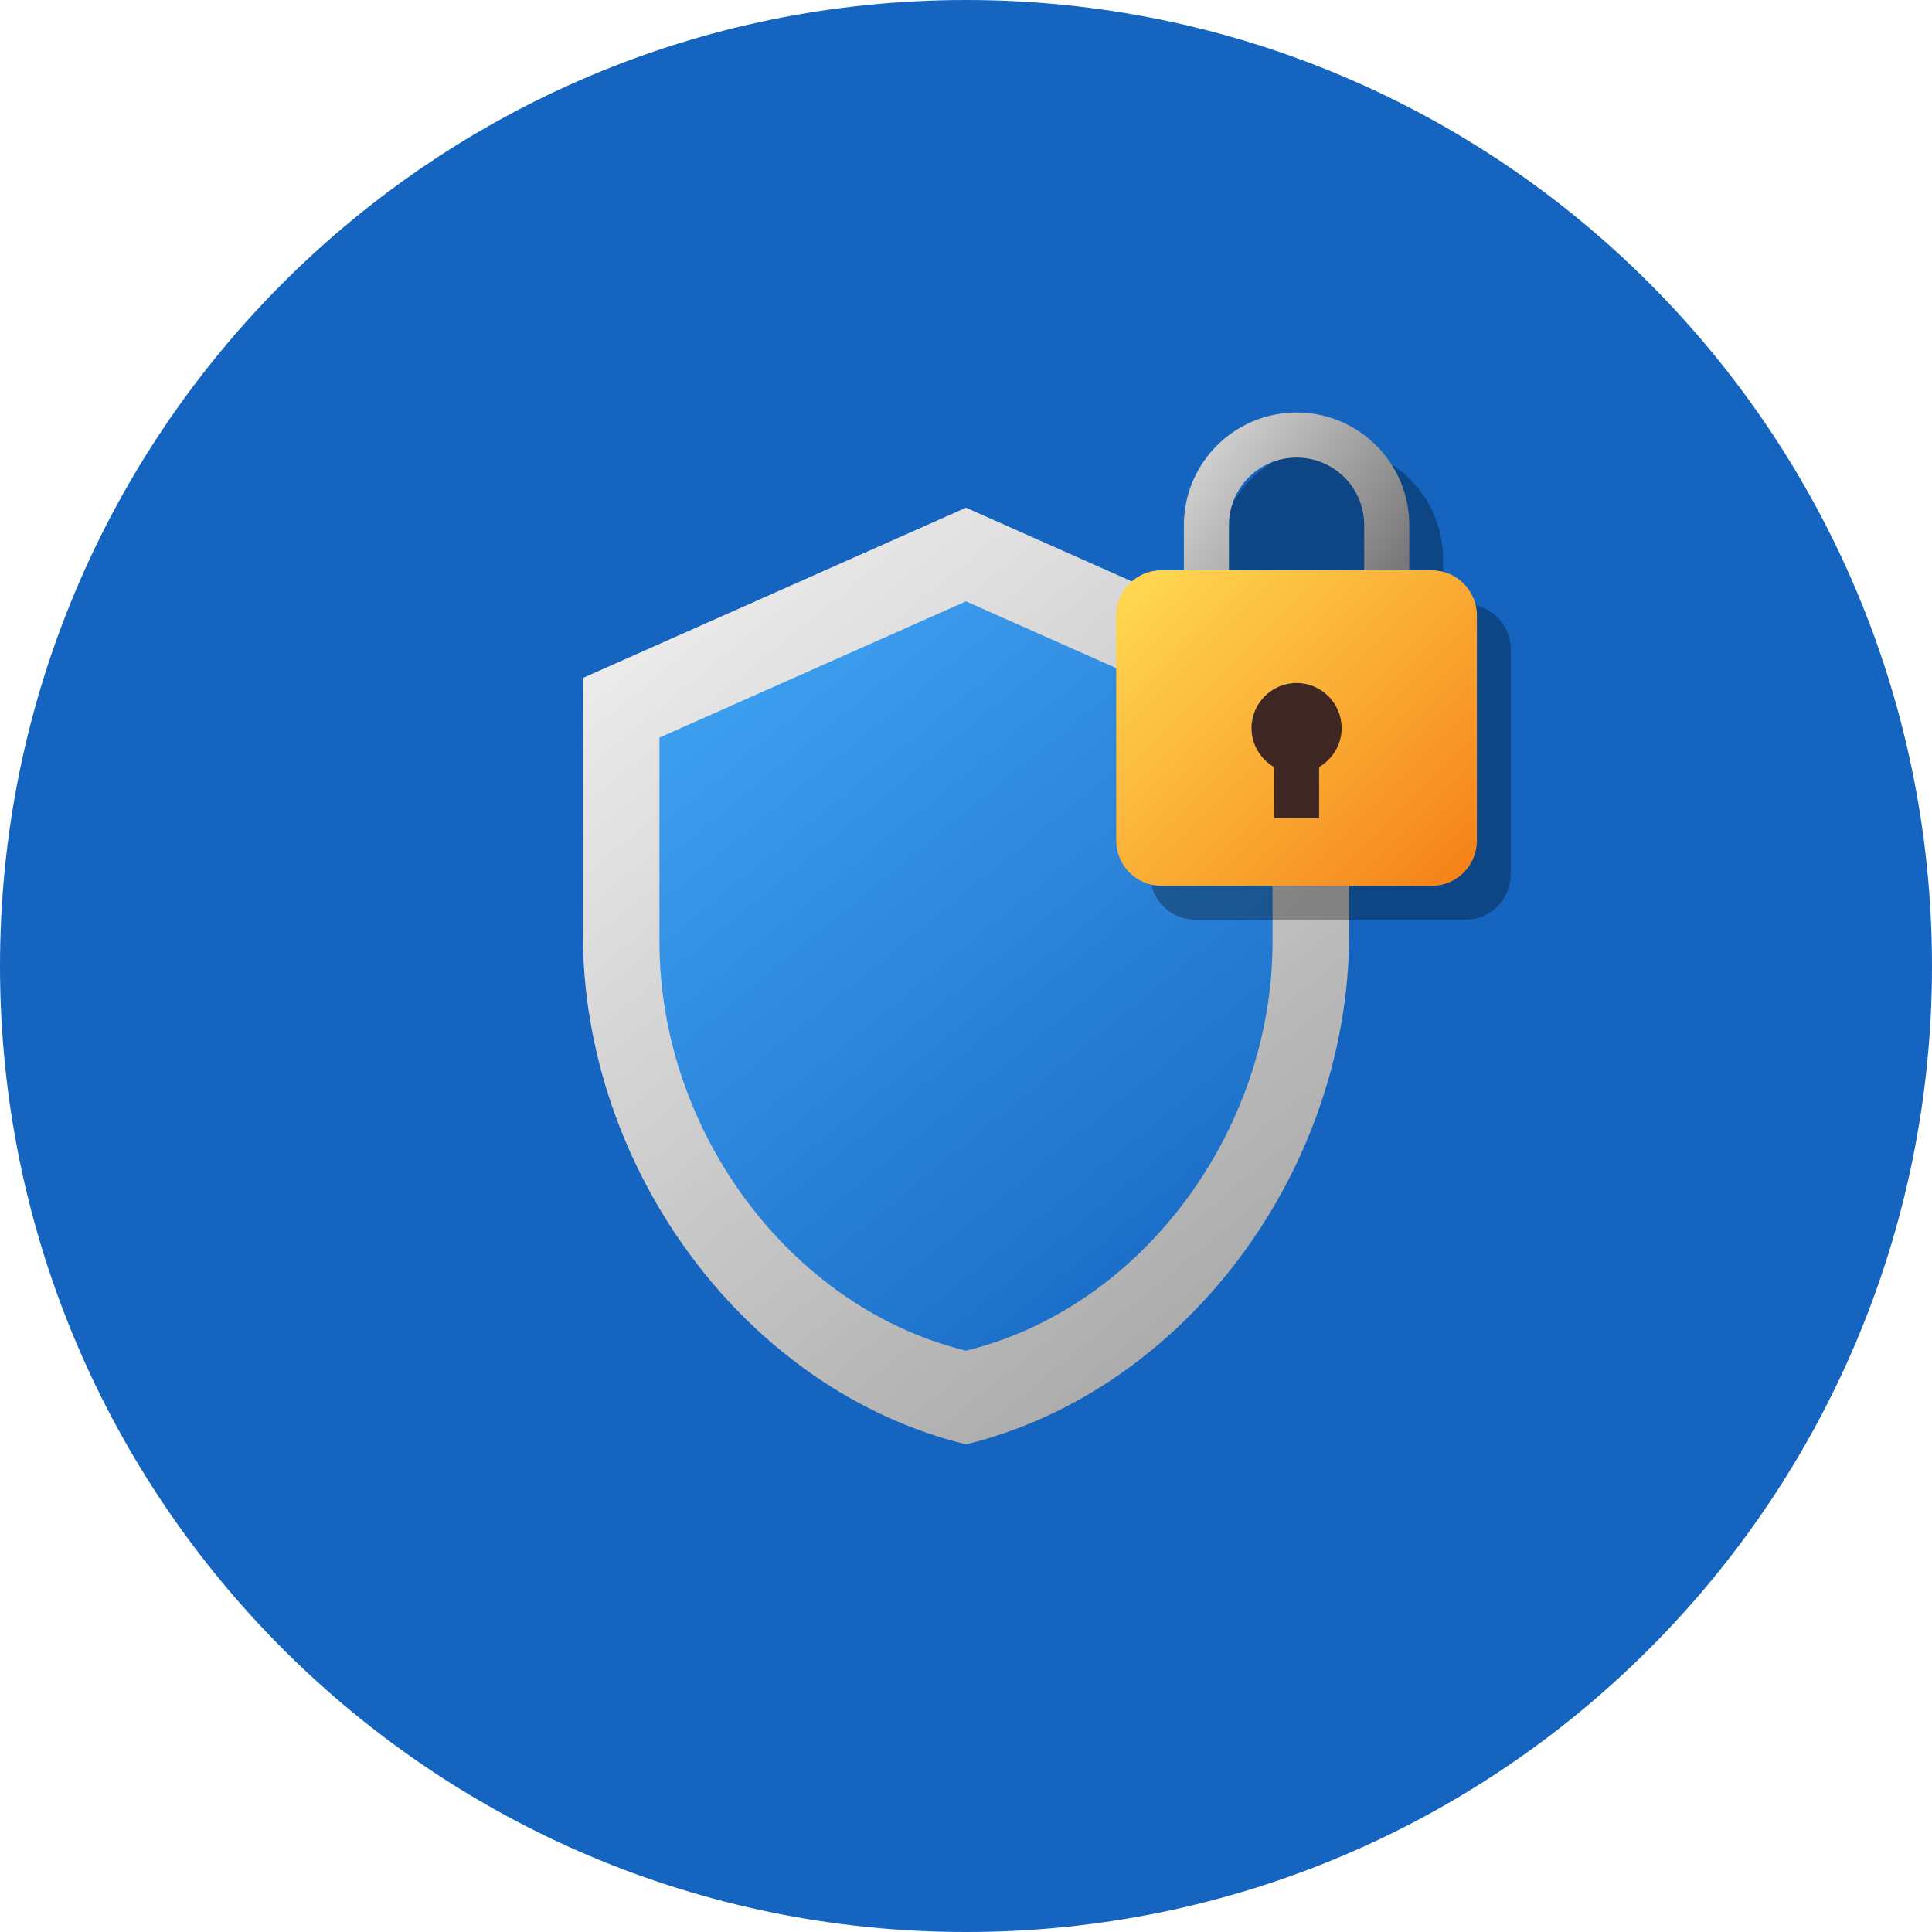
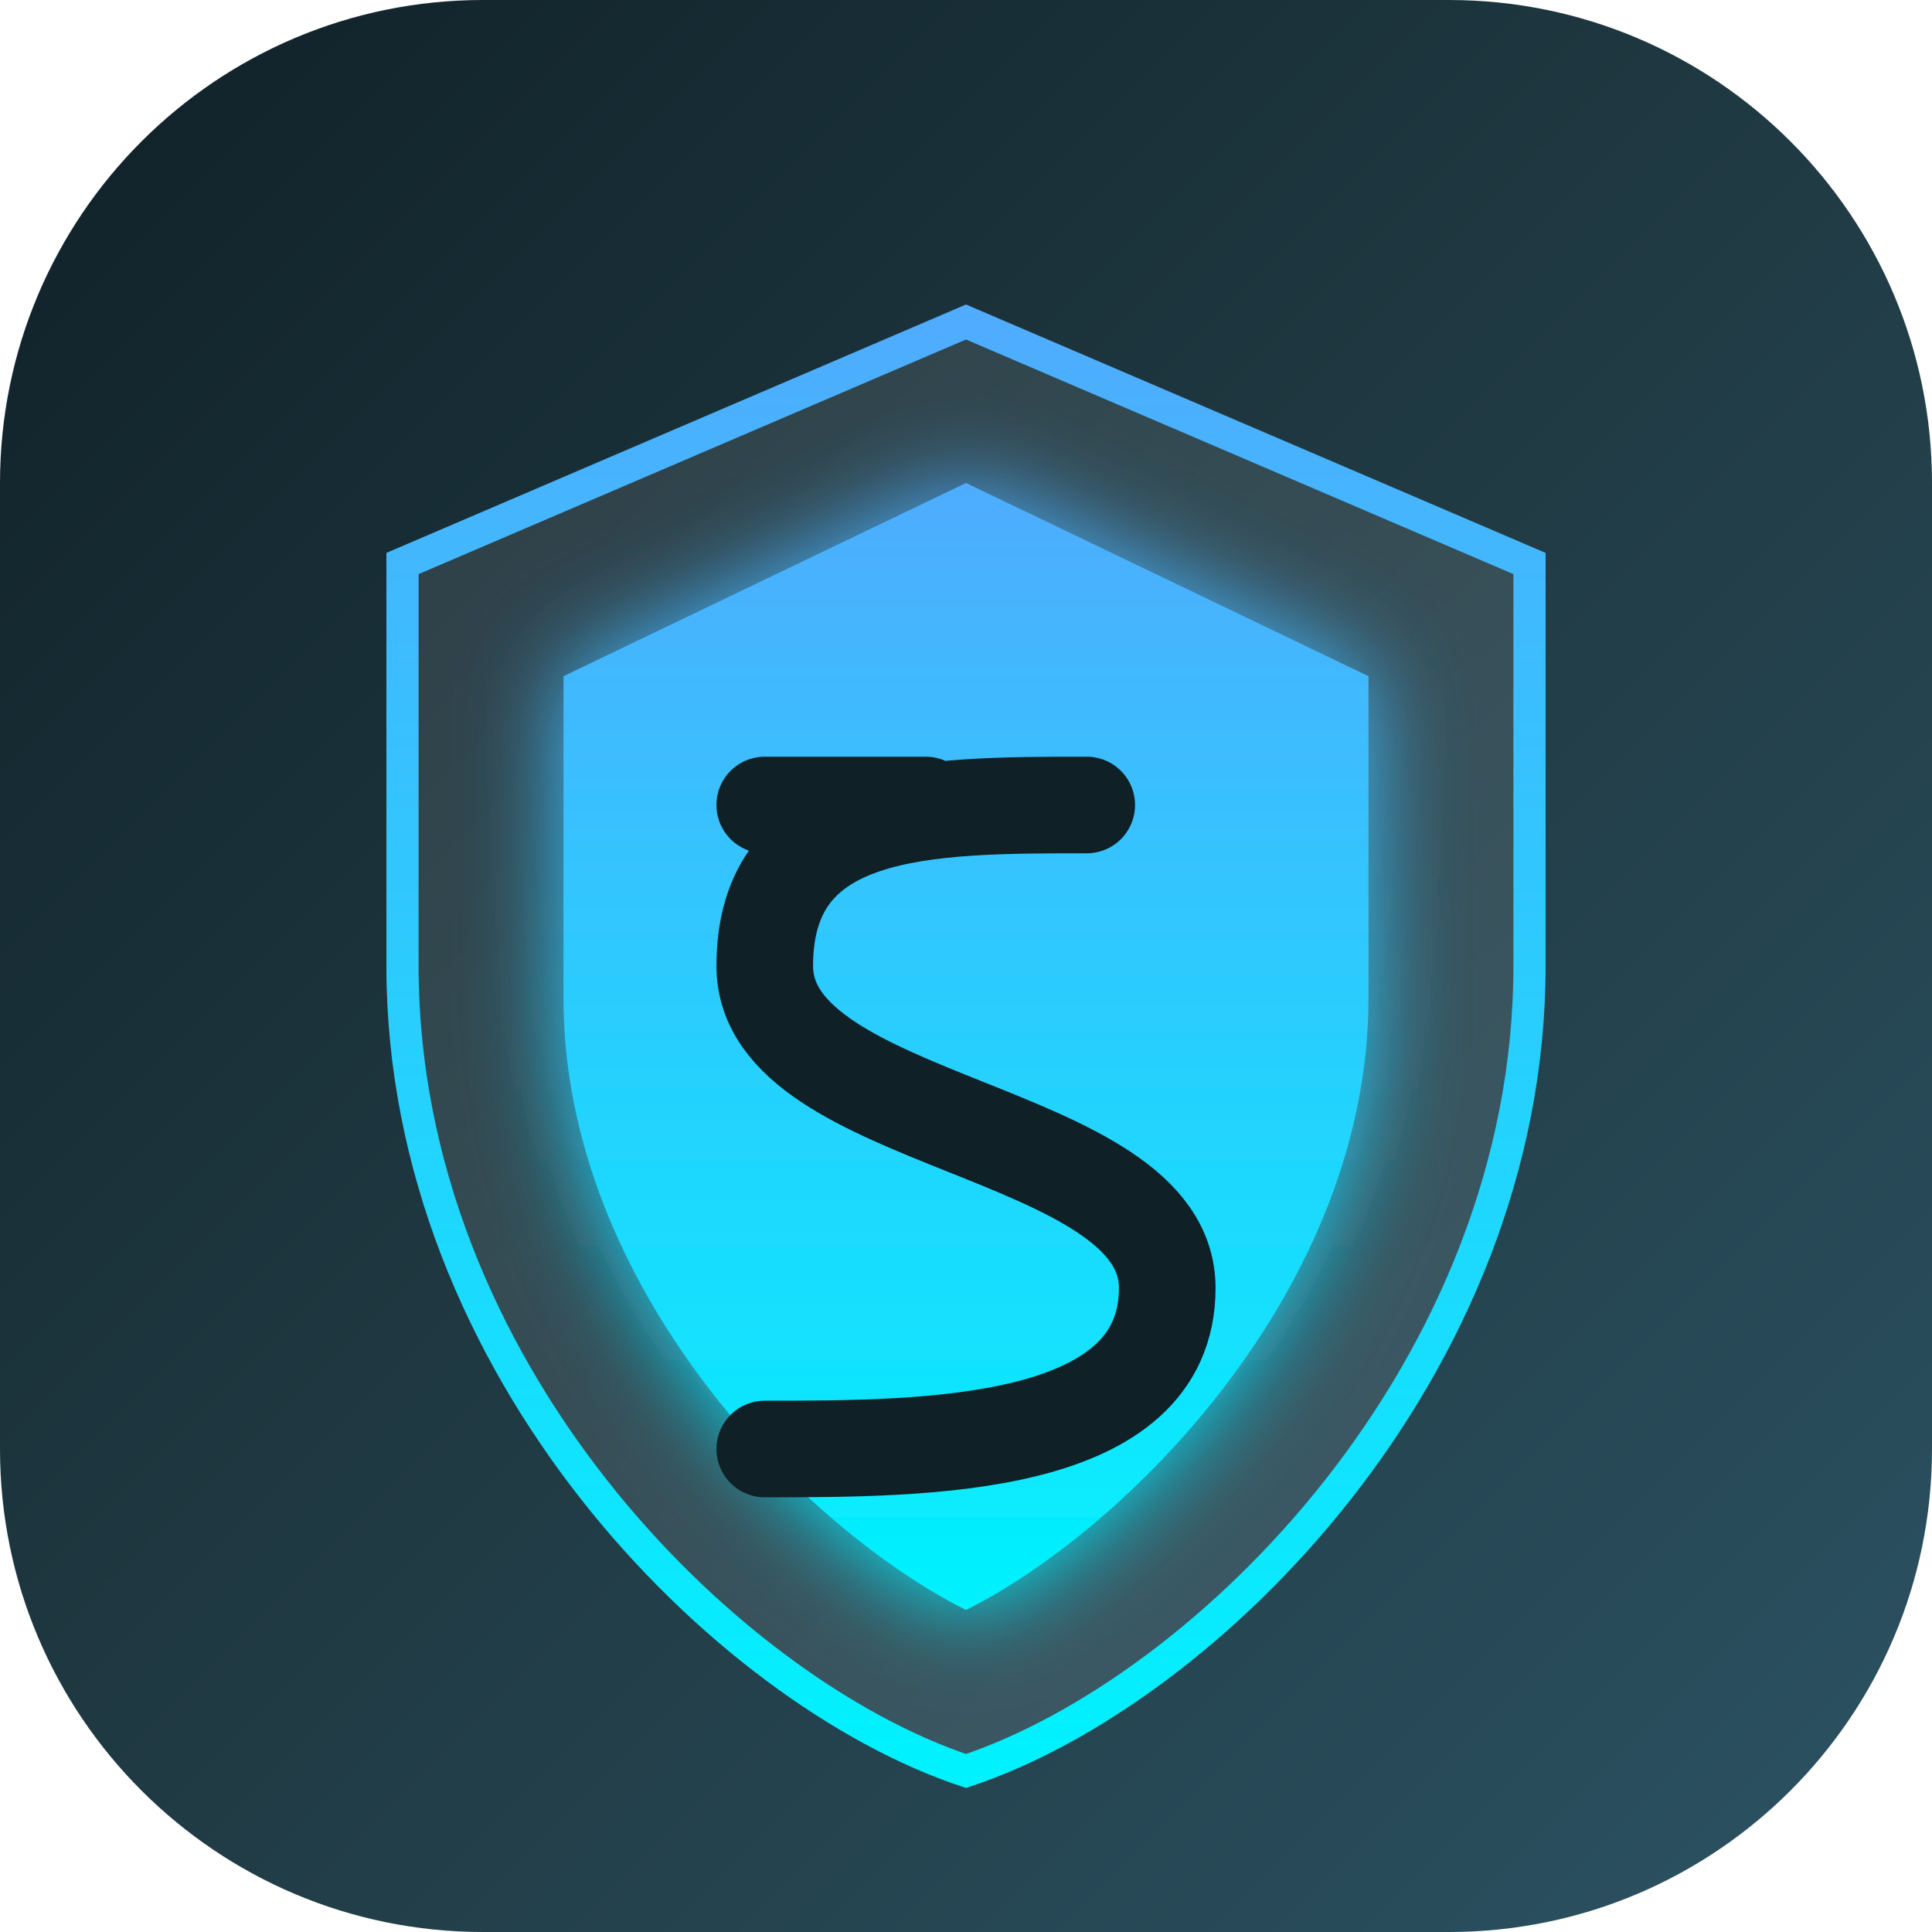
- <svg xmlns="http://www.w3.org/2000/svg" viewBox="0 0 108 108" width="256" height="256">
+ <svg xmlns="http://www.w3.org/2000/svg" viewBox="0 0 120 120" width="512" height="512">
  <defs>
-     <linearGradient id="shieldGrad" x1="3" y1="1" x2="21" y2="23" gradientUnits="userSpaceOnUse">
-       <stop offset="0" stop-color="#F5F5F5" />
-       <stop offset="1" stop-color="#9E9E9E" />
+     <linearGradient id="gradBase" x1="0%" y1="0%" x2="100%" y2="100%">
+       <stop offset="0%" stop-color="#0F2027" />
+       <stop offset="50%" stop-color="#203A43" />
+       <stop offset="100%" stop-color="#2C5364" />
    </linearGradient>
-     <linearGradient id="innerGrad" x1="3" y1="1" x2="21" y2="23" gradientUnits="userSpaceOnUse">
-       <stop offset="0" stop-color="#42A5F5" />
-       <stop offset="1" stop-color="#1565C0" />
+     <linearGradient id="gradShield" x1="0%" y1="0%" x2="0%" y2="100%">
+       <stop offset="0%" stop-color="#4facfe" />
+       <stop offset="100%" stop-color="#00f2fe" />
    </linearGradient>
-     <linearGradient id="shackleGrad" x1="7" y1="1" x2="17" y2="8" gradientUnits="userSpaceOnUse">
-       <stop offset="0" stop-color="#E0E0E0" />
-       <stop offset="1" stop-color="#757575" />
-     </linearGradient>
-     <linearGradient id="bodyGrad" x1="6" y1="8" x2="20" y2="22" gradientUnits="userSpaceOnUse">
-       <stop offset="0" stop-color="#FFD54F" />
-       <stop offset="1" stop-color="#F57F17" />
-     </linearGradient>
-     <clipPath id="circleClip">
-       <circle cx="54" cy="54" r="54" />
-     </clipPath>
+     <filter id="glow" x="-50%" y="-50%" width="200%" height="200%">
+       <feGaussianBlur stdDeviation="3" result="blur" />
+       <feComposite in="SourceGraphic" in2="blur" operator="over" />
+     </filter>
  </defs>
-   <rect width="108" height="108" fill="#1565C0" clip-path="url(#circleClip)" />
-   <g transform="translate(20.4, 20.4) scale(2.8)">
-     <g transform="translate(1.8, 2) scale(0.85)">
-       <path fill="url(#shieldGrad)" d="M12,1L3,5v6c0,5.55 3.84,10.74 9,12c5.16,-1.26 9,-6.45 9,-12V5l-9,-4z" />
-       <g transform="translate(2.4, 2.4) scale(0.8)">
-         <path fill="url(#innerGrad)" d="M12,1L3,5v6c0,5.55 3.84,10.74 9,12c5.16,-1.26 9,-6.45 9,-12V5l-9,-4z" />
-       </g>
-     </g>
-     <g transform="translate(13.2, 0.5) scale(0.45)">
-       <g transform="translate(1.5, 1.5)">
-         <path fill="rgba(0,0,0,0.313)" d="M18 8h-1V6c0-2.76-2.24-5-5-5S7 3.24 7 6v2H6c-1.1 0-2 .9-2 2v10c0 1.1 .9 2 2 2h12c1.1 0 2-.9 2-2V10c0-1.1-.9-2-2-2z" />
-       </g>
-       <path fill="url(#shackleGrad)" d="M7,8V6C7,3.24 9.24,1 12,1C14.76,1 17,3.24 17,6V8H15V6C15,4.34 13.66,3 12,3C10.34,3 9,4.34 9,6V8H7Z" />
-       <path fill="url(#bodyGrad)" d="M6,8h12c1.1 0 2,0.9 2,2v10c0,1.1 -0.9,2 -2,2H6c-1.1,0 -2,-0.9 -2,-2V10c0,-1.1 0.9,-2 2,-2z" />
-       <path fill="#3E2723" d="M12 13c-1.1 0-2 .9-2 2 0 .73 .4 1.38 1 1.73V19h2v-2.27c.59-.35 1-1 1-1.73 0-1.1-.9-2-2-2z" />
-     </g>
-   </g>
+   <rect width="120" height="120" rx="30" fill="url(#gradBase)" />
+   <path d="M60 20 L95 35 V60 C95 85 75 105 60 110 C45 105 25 85 25 60 V35 Z" fill="rgba(255,255,255,0.1)" stroke="url(#gradShield)" stroke-width="2" />
+   <path d="M60 30 L85 42 V62 C85 80 70 95 60 100 C50 95 35 80 35 62 V42 Z" fill="url(#gradShield)" filter="url(#glow)" />
+   <path d="M67.5 50 C57.5 50 47.5 50 47.5 60 C47.5 70 72.5 70 72.5 80 C72.5 90 57.5 90 47.5 90 M47.5 50 L57.5 50" stroke="#0F2027" stroke-width="6" stroke-linecap="round" stroke-linejoin="round" fill="none" />
</svg>
